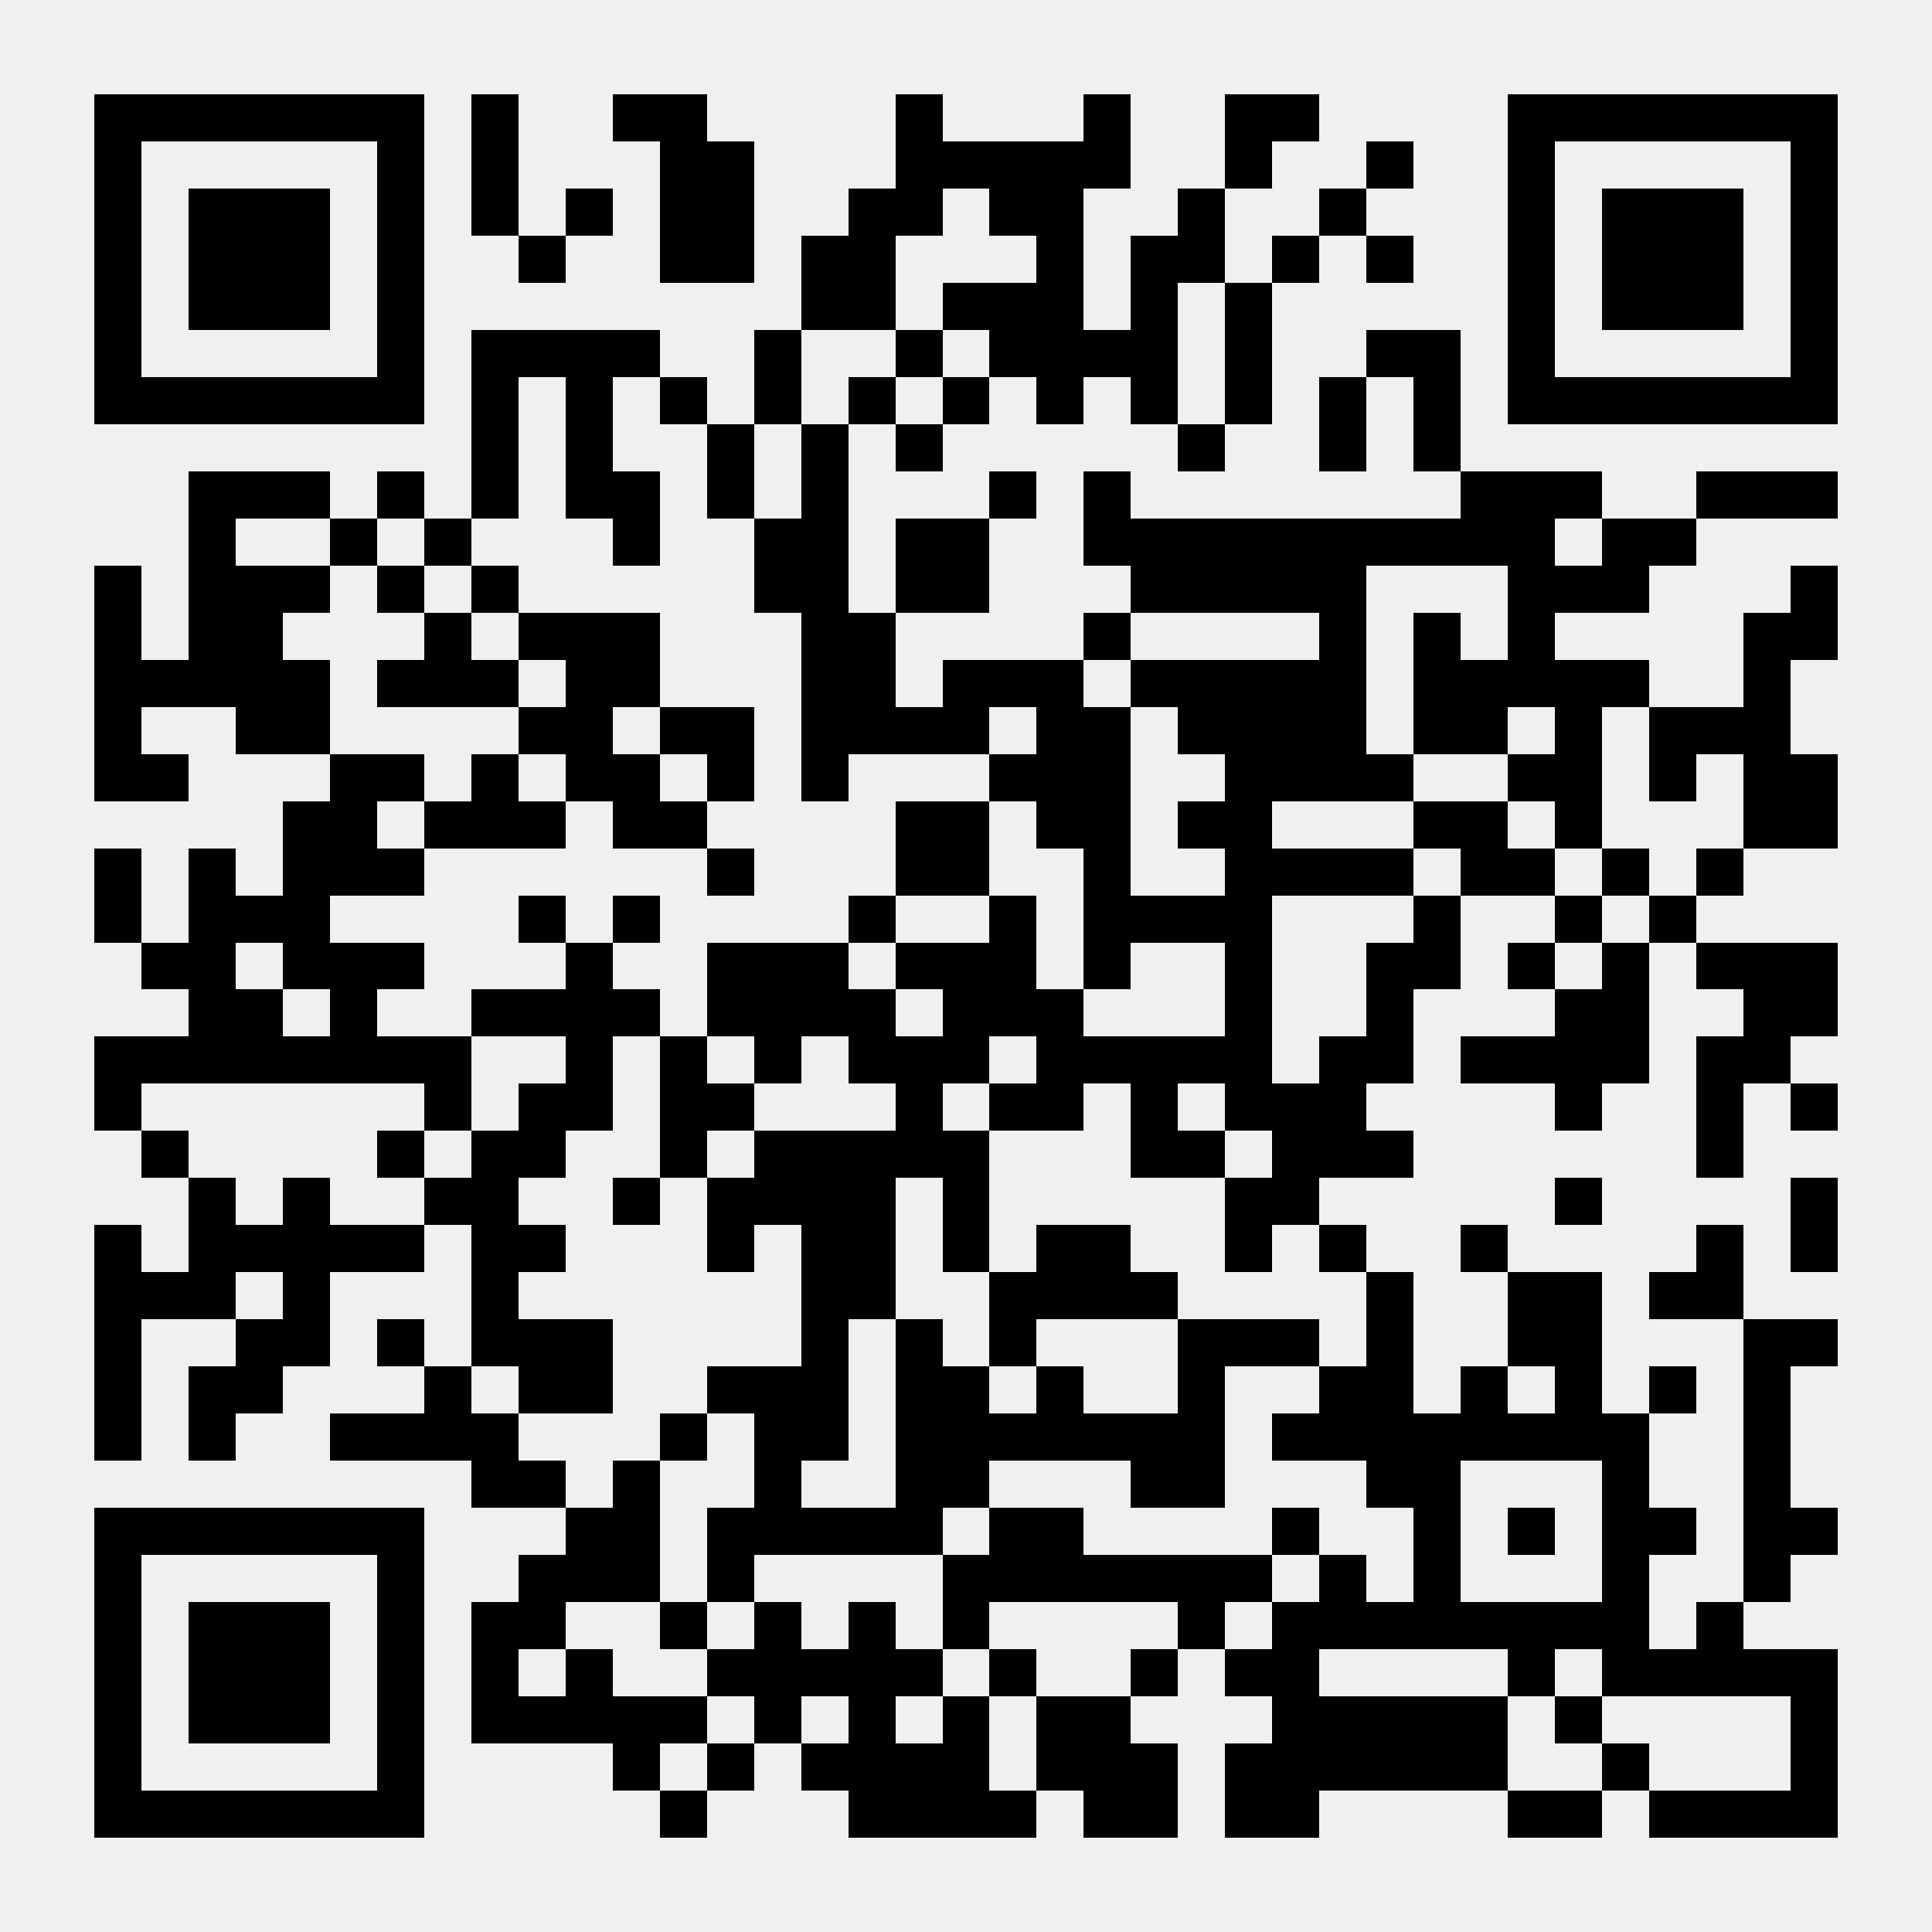
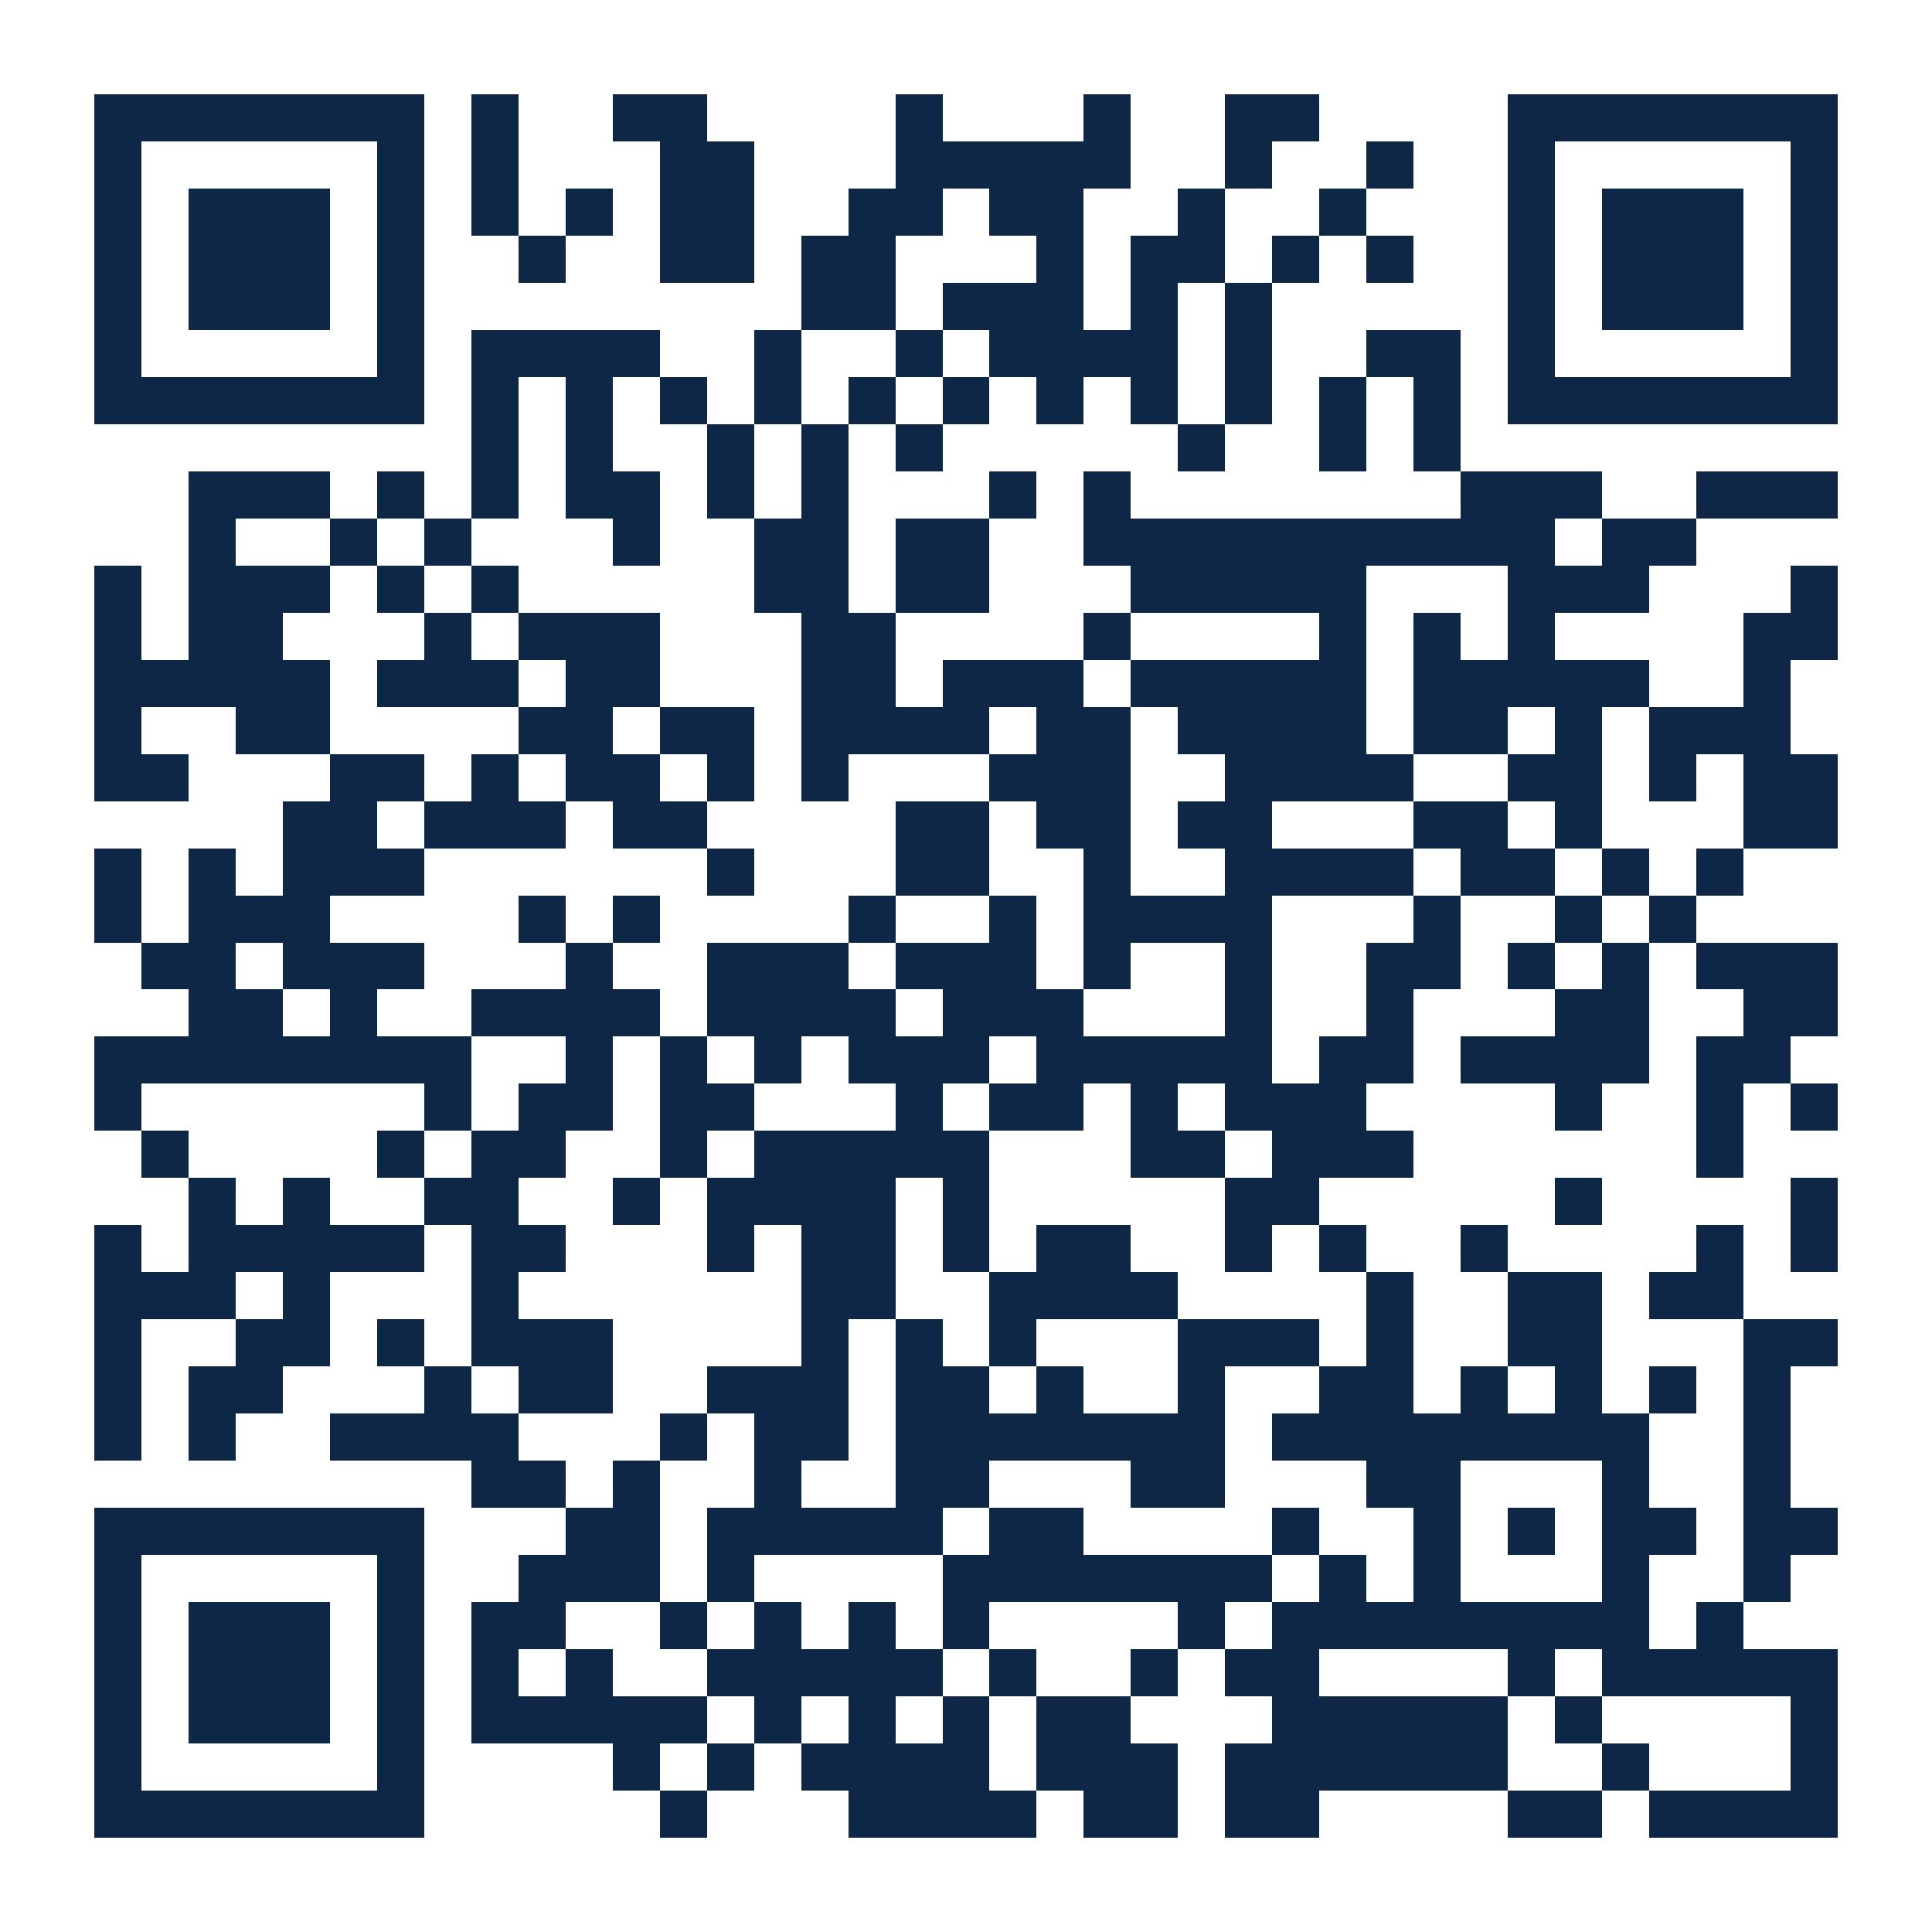
<svg xmlns="http://www.w3.org/2000/svg" viewBox="0 0 41 41" shape-rendering="crispEdges">
-   <path stroke="#000000" d="M2 2.5h7m1 0h1m2 0h2m4 0h1m3 0h1m2 0h2m4 0h7M2 3.5h1m5 0h1m1 0h1m3 0h2m3 0h5m2 0h1m2 0h1m2 0h1m5 0h1M2 4.5h1m1 0h3m1 0h1m1 0h1m1 0h1m1 0h2m2 0h2m1 0h2m2 0h1m2 0h1m3 0h1m1 0h3m1 0h1M2 5.5h1m1 0h3m1 0h1m2 0h1m2 0h2m1 0h2m3 0h1m1 0h2m1 0h1m1 0h1m2 0h1m1 0h3m1 0h1M2 6.5h1m1 0h3m1 0h1m8 0h2m1 0h3m1 0h1m1 0h1m5 0h1m1 0h3m1 0h1M2 7.5h1m5 0h1m1 0h4m2 0h1m2 0h1m1 0h4m1 0h1m2 0h2m1 0h1m5 0h1M2 8.5h7m1 0h1m1 0h1m1 0h1m1 0h1m1 0h1m1 0h1m1 0h1m1 0h1m1 0h1m1 0h1m1 0h1m1 0h7M10 9.5h1m1 0h1m2 0h1m1 0h1m1 0h1m5 0h1m2 0h1m1 0h1M4 10.5h3m1 0h1m1 0h1m1 0h2m1 0h1m1 0h1m3 0h1m1 0h1m7 0h3m2 0h3M4 11.5h1m2 0h1m1 0h1m3 0h1m2 0h2m1 0h2m2 0h10m1 0h2M2 12.5h1m1 0h3m1 0h1m1 0h1m5 0h2m1 0h2m3 0h5m3 0h3m3 0h1M2 13.5h1m1 0h2m3 0h1m1 0h3m3 0h2m4 0h1m4 0h1m1 0h1m1 0h1m4 0h2M2 14.5h5m1 0h3m1 0h2m3 0h2m1 0h3m1 0h5m1 0h5m2 0h1M2 15.5h1m2 0h2m4 0h2m1 0h2m1 0h4m1 0h2m1 0h4m1 0h2m1 0h1m1 0h3M2 16.5h2m3 0h2m1 0h1m1 0h2m1 0h1m1 0h1m3 0h3m2 0h4m2 0h2m1 0h1m1 0h2M6 17.5h2m1 0h3m1 0h2m4 0h2m1 0h2m1 0h2m3 0h2m1 0h1m3 0h2M2 18.5h1m1 0h1m1 0h3m6 0h1m3 0h2m2 0h1m2 0h4m1 0h2m1 0h1m1 0h1M2 19.5h1m1 0h3m4 0h1m1 0h1m4 0h1m2 0h1m1 0h4m3 0h1m2 0h1m1 0h1M3 20.5h2m1 0h3m3 0h1m2 0h3m1 0h3m1 0h1m2 0h1m2 0h2m1 0h1m1 0h1m1 0h3M4 21.5h2m1 0h1m2 0h4m1 0h4m1 0h3m3 0h1m2 0h1m3 0h2m2 0h2M2 22.5h8m2 0h1m1 0h1m1 0h1m1 0h3m1 0h5m1 0h2m1 0h4m1 0h2M2 23.5h1m6 0h1m1 0h2m1 0h2m3 0h1m1 0h2m1 0h1m1 0h3m4 0h1m2 0h1m1 0h1M3 24.5h1m4 0h1m1 0h2m2 0h1m1 0h5m3 0h2m1 0h3m6 0h1M4 25.5h1m1 0h1m2 0h2m2 0h1m1 0h4m1 0h1m5 0h2m5 0h1m4 0h1M2 26.5h1m1 0h5m1 0h2m3 0h1m1 0h2m1 0h1m1 0h2m2 0h1m1 0h1m2 0h1m4 0h1m1 0h1M2 27.5h3m1 0h1m3 0h1m6 0h2m2 0h4m4 0h1m2 0h2m1 0h2M2 28.5h1m2 0h2m1 0h1m1 0h3m4 0h1m1 0h1m1 0h1m3 0h3m1 0h1m2 0h2m3 0h2M2 29.5h1m1 0h2m3 0h1m1 0h2m2 0h3m1 0h2m1 0h1m2 0h1m2 0h2m1 0h1m1 0h1m1 0h1m1 0h1M2 30.5h1m1 0h1m2 0h4m3 0h1m1 0h2m1 0h7m1 0h8m2 0h1M10 31.5h2m1 0h1m2 0h1m2 0h2m3 0h2m3 0h2m3 0h1m2 0h1M2 32.5h7m3 0h2m1 0h5m1 0h2m4 0h1m2 0h1m1 0h1m1 0h2m1 0h2M2 33.5h1m5 0h1m2 0h3m1 0h1m4 0h7m1 0h1m1 0h1m3 0h1m2 0h1M2 34.5h1m1 0h3m1 0h1m1 0h2m2 0h1m1 0h1m1 0h1m1 0h1m4 0h1m1 0h8m1 0h1M2 35.5h1m1 0h3m1 0h1m1 0h1m1 0h1m2 0h5m1 0h1m2 0h1m1 0h2m4 0h1m1 0h5M2 36.5h1m1 0h3m1 0h1m1 0h5m1 0h1m1 0h1m1 0h1m1 0h2m3 0h5m1 0h1m4 0h1M2 37.5h1m5 0h1m4 0h1m1 0h1m1 0h4m1 0h3m1 0h6m2 0h1m3 0h1M2 38.5h7m5 0h1m3 0h4m1 0h2m1 0h2m4 0h2m1 0h4" />
+   <path fill="#ffffff" d="M0 0h41v41H0z" />
+   <path stroke="#0f2746" d="M2 2.5h7m1 0h1m2 0h2m4 0h1m3 0h1m2 0h2m4 0h7M2 3.5h1m5 0h1m1 0h1m3 0h2m3 0h5m2 0h1m2 0h1m2 0h1m5 0h1M2 4.5h1m1 0h3m1 0h1m1 0h1m1 0h1m1 0h2m2 0h2m1 0h2m2 0h1m2 0h1m3 0h1m1 0h3m1 0h1M2 5.5h1m1 0h3m1 0h1m2 0h1m2 0h2m1 0h2m3 0h1m1 0h2m1 0h1m1 0h1m2 0h1m1 0h3m1 0h1M2 6.5h1m1 0h3m1 0h1m8 0h2m1 0h3m1 0h1m1 0h1m5 0h1m1 0h3m1 0h1M2 7.5h1m5 0h1m1 0h4m2 0h1m2 0h1m1 0h4m1 0h1m2 0h2m1 0h1m5 0h1M2 8.5h7m1 0h1m1 0h1m1 0h1m1 0h1m1 0h1m1 0h1m1 0h1m1 0h1m1 0h1m1 0h1m1 0h1m1 0h7M10 9.5h1m1 0h1m2 0h1m1 0h1m1 0h1m5 0h1m2 0h1m1 0h1M4 10.5h3m1 0h1m1 0h1m1 0h2m1 0h1m1 0h1m3 0h1m1 0h1m7 0h3m2 0h3M4 11.5h1m2 0h1m1 0h1m3 0h1m2 0h2m1 0h2m2 0h10m1 0h2M2 12.5h1m1 0h3m1 0h1m1 0h1m5 0h2m1 0h2m3 0h5m3 0h3m3 0h1M2 13.5h1m1 0h2m3 0h1m1 0h3m3 0h2m4 0h1m4 0h1m1 0h1m1 0h1m4 0h2M2 14.5h5m1 0h3m1 0h2m3 0h2m1 0h3m1 0h5m1 0h5m2 0h1M2 15.5h1m2 0h2m4 0h2m1 0h2m1 0h4m1 0h2m1 0h4m1 0h2m1 0h1m1 0h3M2 16.5h2m3 0h2m1 0h1m1 0h2m1 0h1m1 0h1m3 0h3m2 0h4m2 0h2m1 0h1m1 0h2M6 17.5h2m1 0h3m1 0h2m4 0h2m1 0h2m1 0h2m3 0h2m1 0h1m3 0h2M2 18.5h1m1 0h1m1 0h3m6 0h1m3 0h2m2 0h1m2 0h4m1 0h2m1 0h1m1 0h1M2 19.5h1m1 0h3m4 0h1m1 0h1m4 0h1m2 0h1m1 0h4m3 0h1m2 0h1m1 0h1M3 20.5h2m1 0h3m3 0h1m2 0h3m1 0h3m1 0h1m2 0h1m2 0h2m1 0h1m1 0h1m1 0h3M4 21.5h2m1 0h1m2 0h4m1 0h4m1 0h3m3 0h1m2 0h1m3 0h2m2 0h2M2 22.5h8m2 0h1m1 0h1m1 0h1m1 0h3m1 0h5m1 0h2m1 0h4m1 0h2M2 23.5h1m6 0h1m1 0h2m1 0h2m3 0h1m1 0h2m1 0h1m1 0h3m4 0h1m2 0h1m1 0h1M3 24.5h1m4 0h1m1 0h2m2 0h1m1 0h5m3 0h2m1 0h3m6 0h1M4 25.5h1m1 0h1m2 0h2m2 0h1m1 0h4m1 0h1m5 0h2m5 0h1m4 0h1M2 26.5h1m1 0h5m1 0h2m3 0h1m1 0h2m1 0h1m1 0h2m2 0h1m1 0h1m2 0h1m4 0h1m1 0h1M2 27.5h3m1 0h1m3 0h1m6 0h2m2 0h4m4 0h1m2 0h2m1 0h2M2 28.5h1m2 0h2m1 0h1m1 0h3m4 0h1m1 0h1m1 0h1m3 0h3m1 0h1m2 0h2m3 0h2M2 29.5h1m1 0h2m3 0h1m1 0h2m2 0h3m1 0h2m1 0h1m2 0h1m2 0h2m1 0h1m1 0h1m1 0h1m1 0h1M2 30.5h1m1 0h1m2 0h4m3 0h1m1 0h2m1 0h7m1 0h8m2 0h1M10 31.5h2m1 0h1m2 0h1m2 0h2m3 0h2m3 0h2m3 0h1m2 0h1M2 32.5h7m3 0h2m1 0h5m1 0h2m4 0h1m2 0h1m1 0h1m1 0h2m1 0h2M2 33.5h1m5 0h1m2 0h3m1 0h1m4 0h7m1 0h1m1 0h1m3 0h1m2 0h1M2 34.5h1m1 0h3m1 0h1m1 0h2m2 0h1m1 0h1m1 0h1m1 0h1m4 0h1m1 0h8m1 0h1M2 35.5h1m1 0h3m1 0h1m1 0h1m1 0h1m2 0h5m1 0h1m2 0h1m1 0h2m4 0h1m1 0h5M2 36.5h1m1 0h3m1 0h1m1 0h5m1 0h1m1 0h1m1 0h1m1 0h2m3 0h5m1 0h1m4 0h1M2 37.5h1m5 0h1m4 0h1m1 0h1m1 0h4m1 0h3m1 0h6m2 0h1m3 0h1M2 38.5h7m5 0h1m3 0h4m1 0h2m1 0h2m4 0h2m1 0h4" />
</svg>
